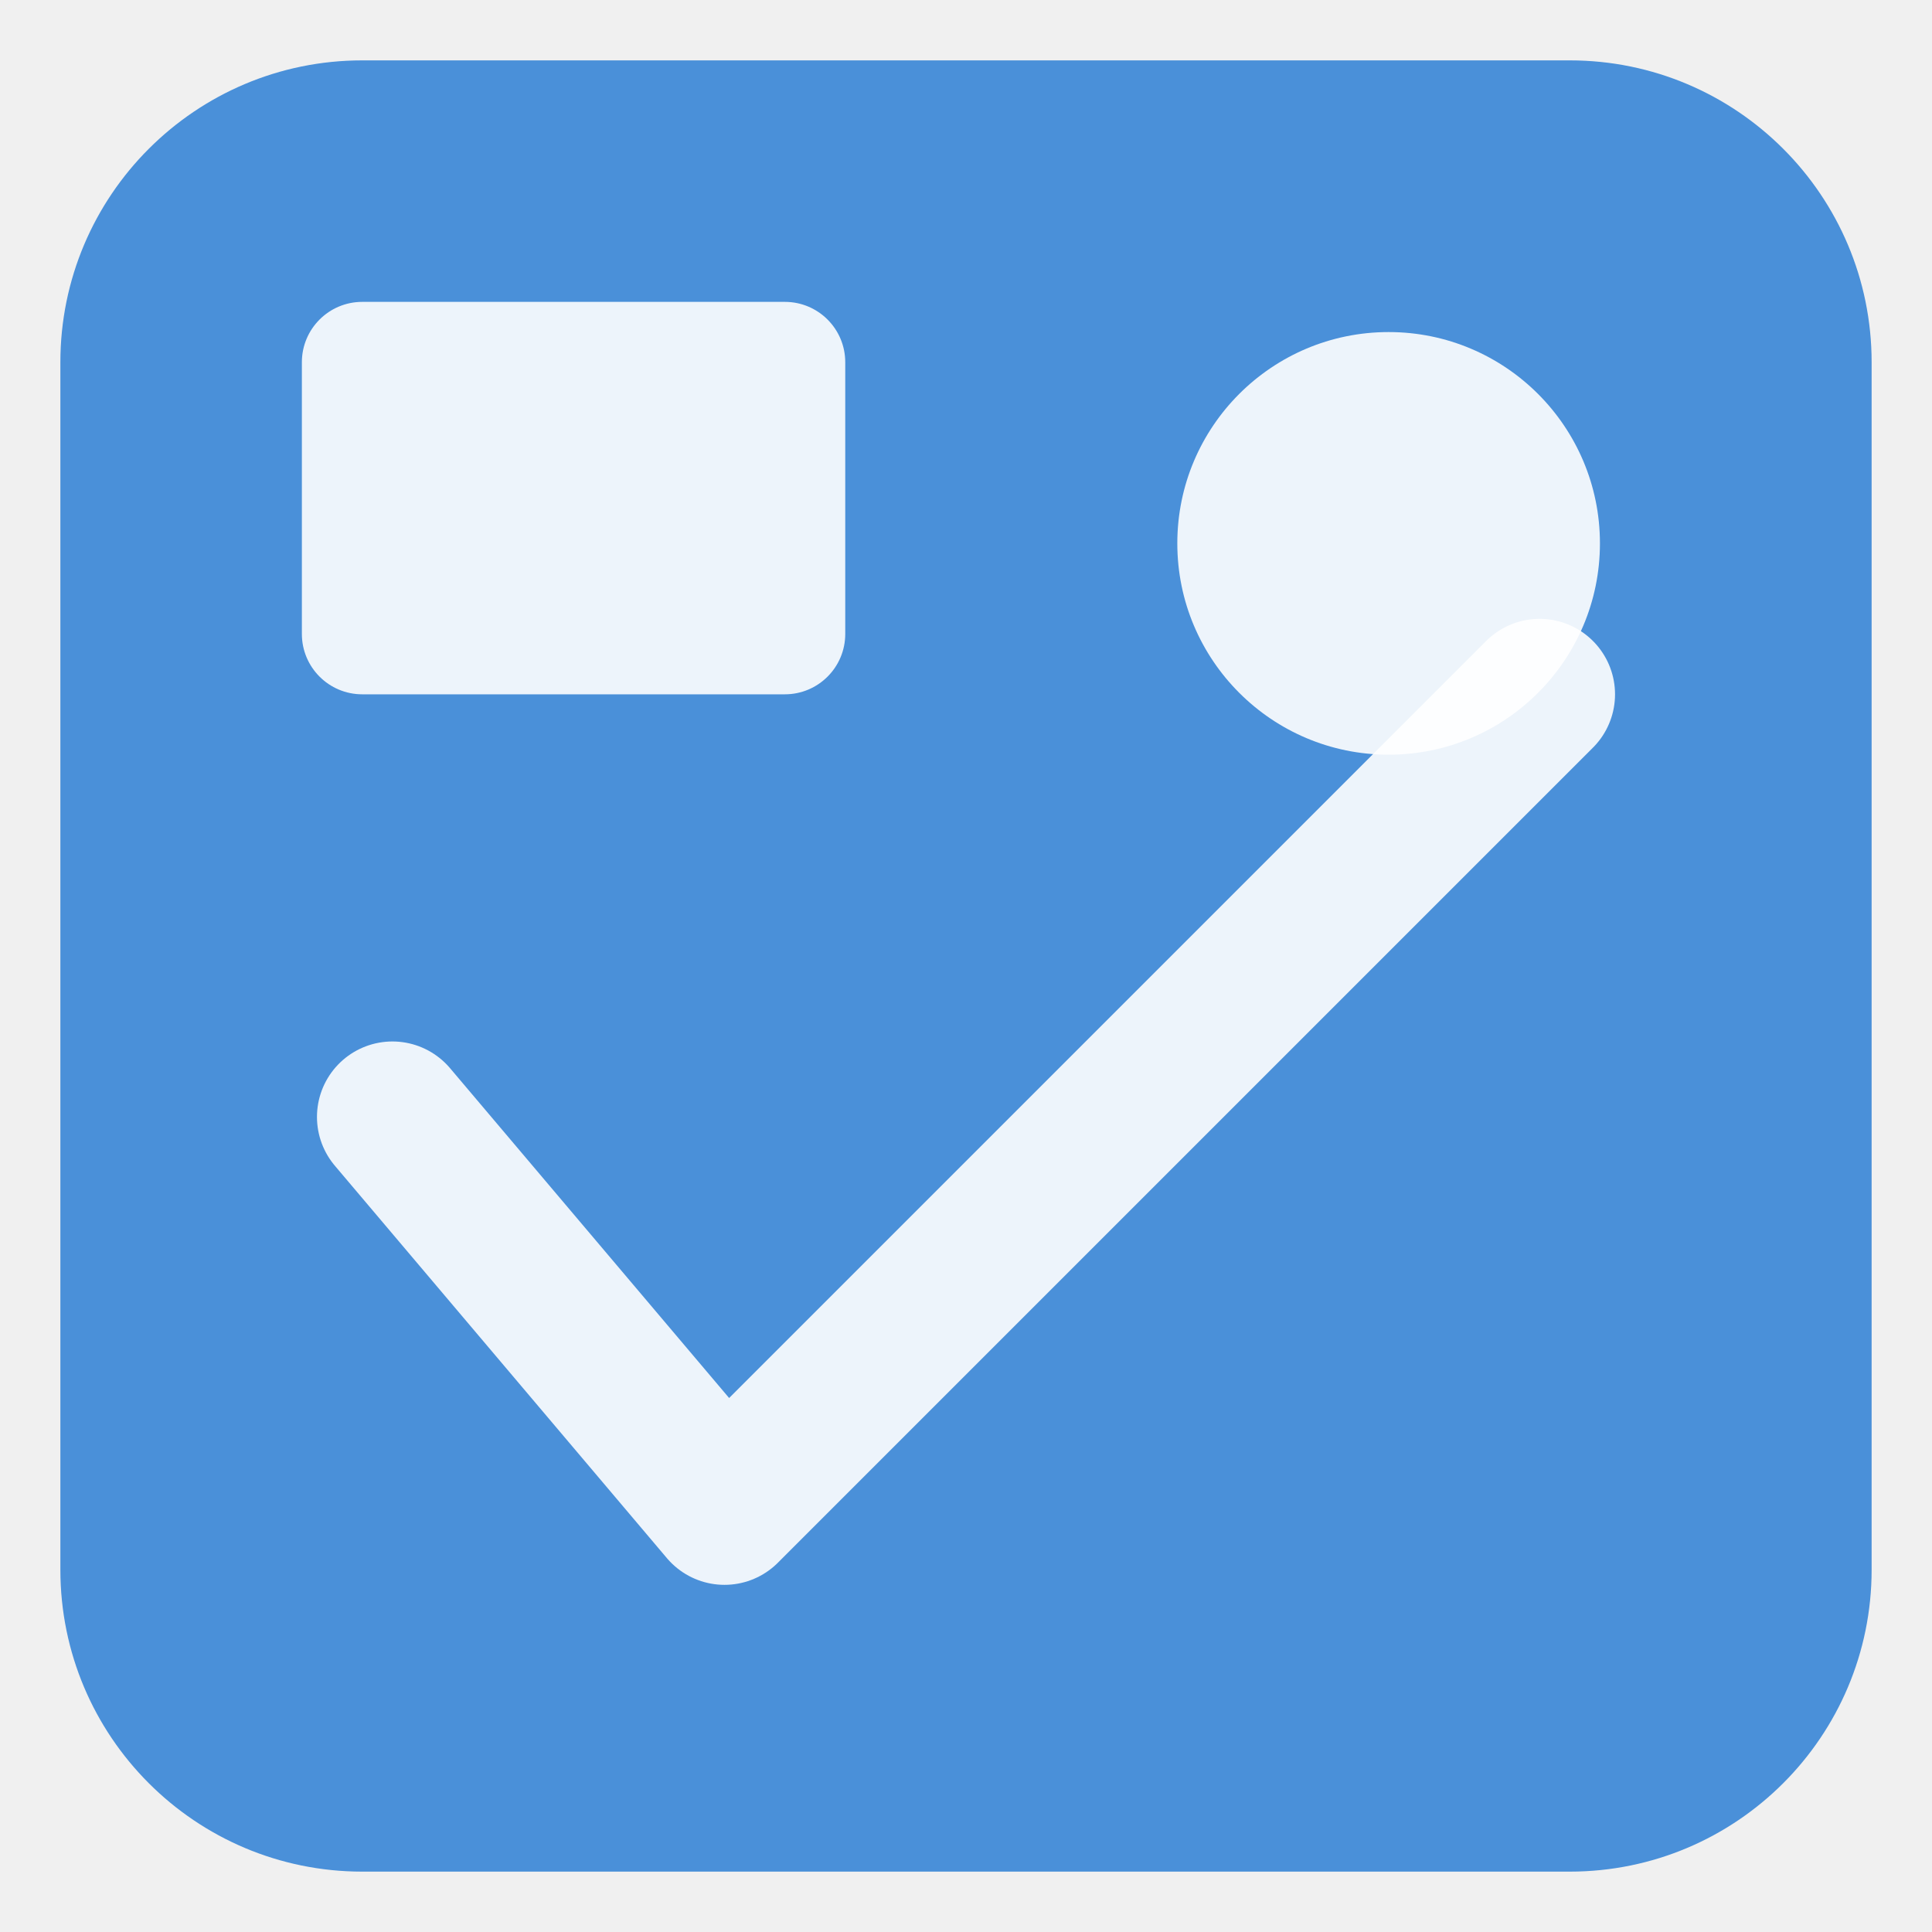
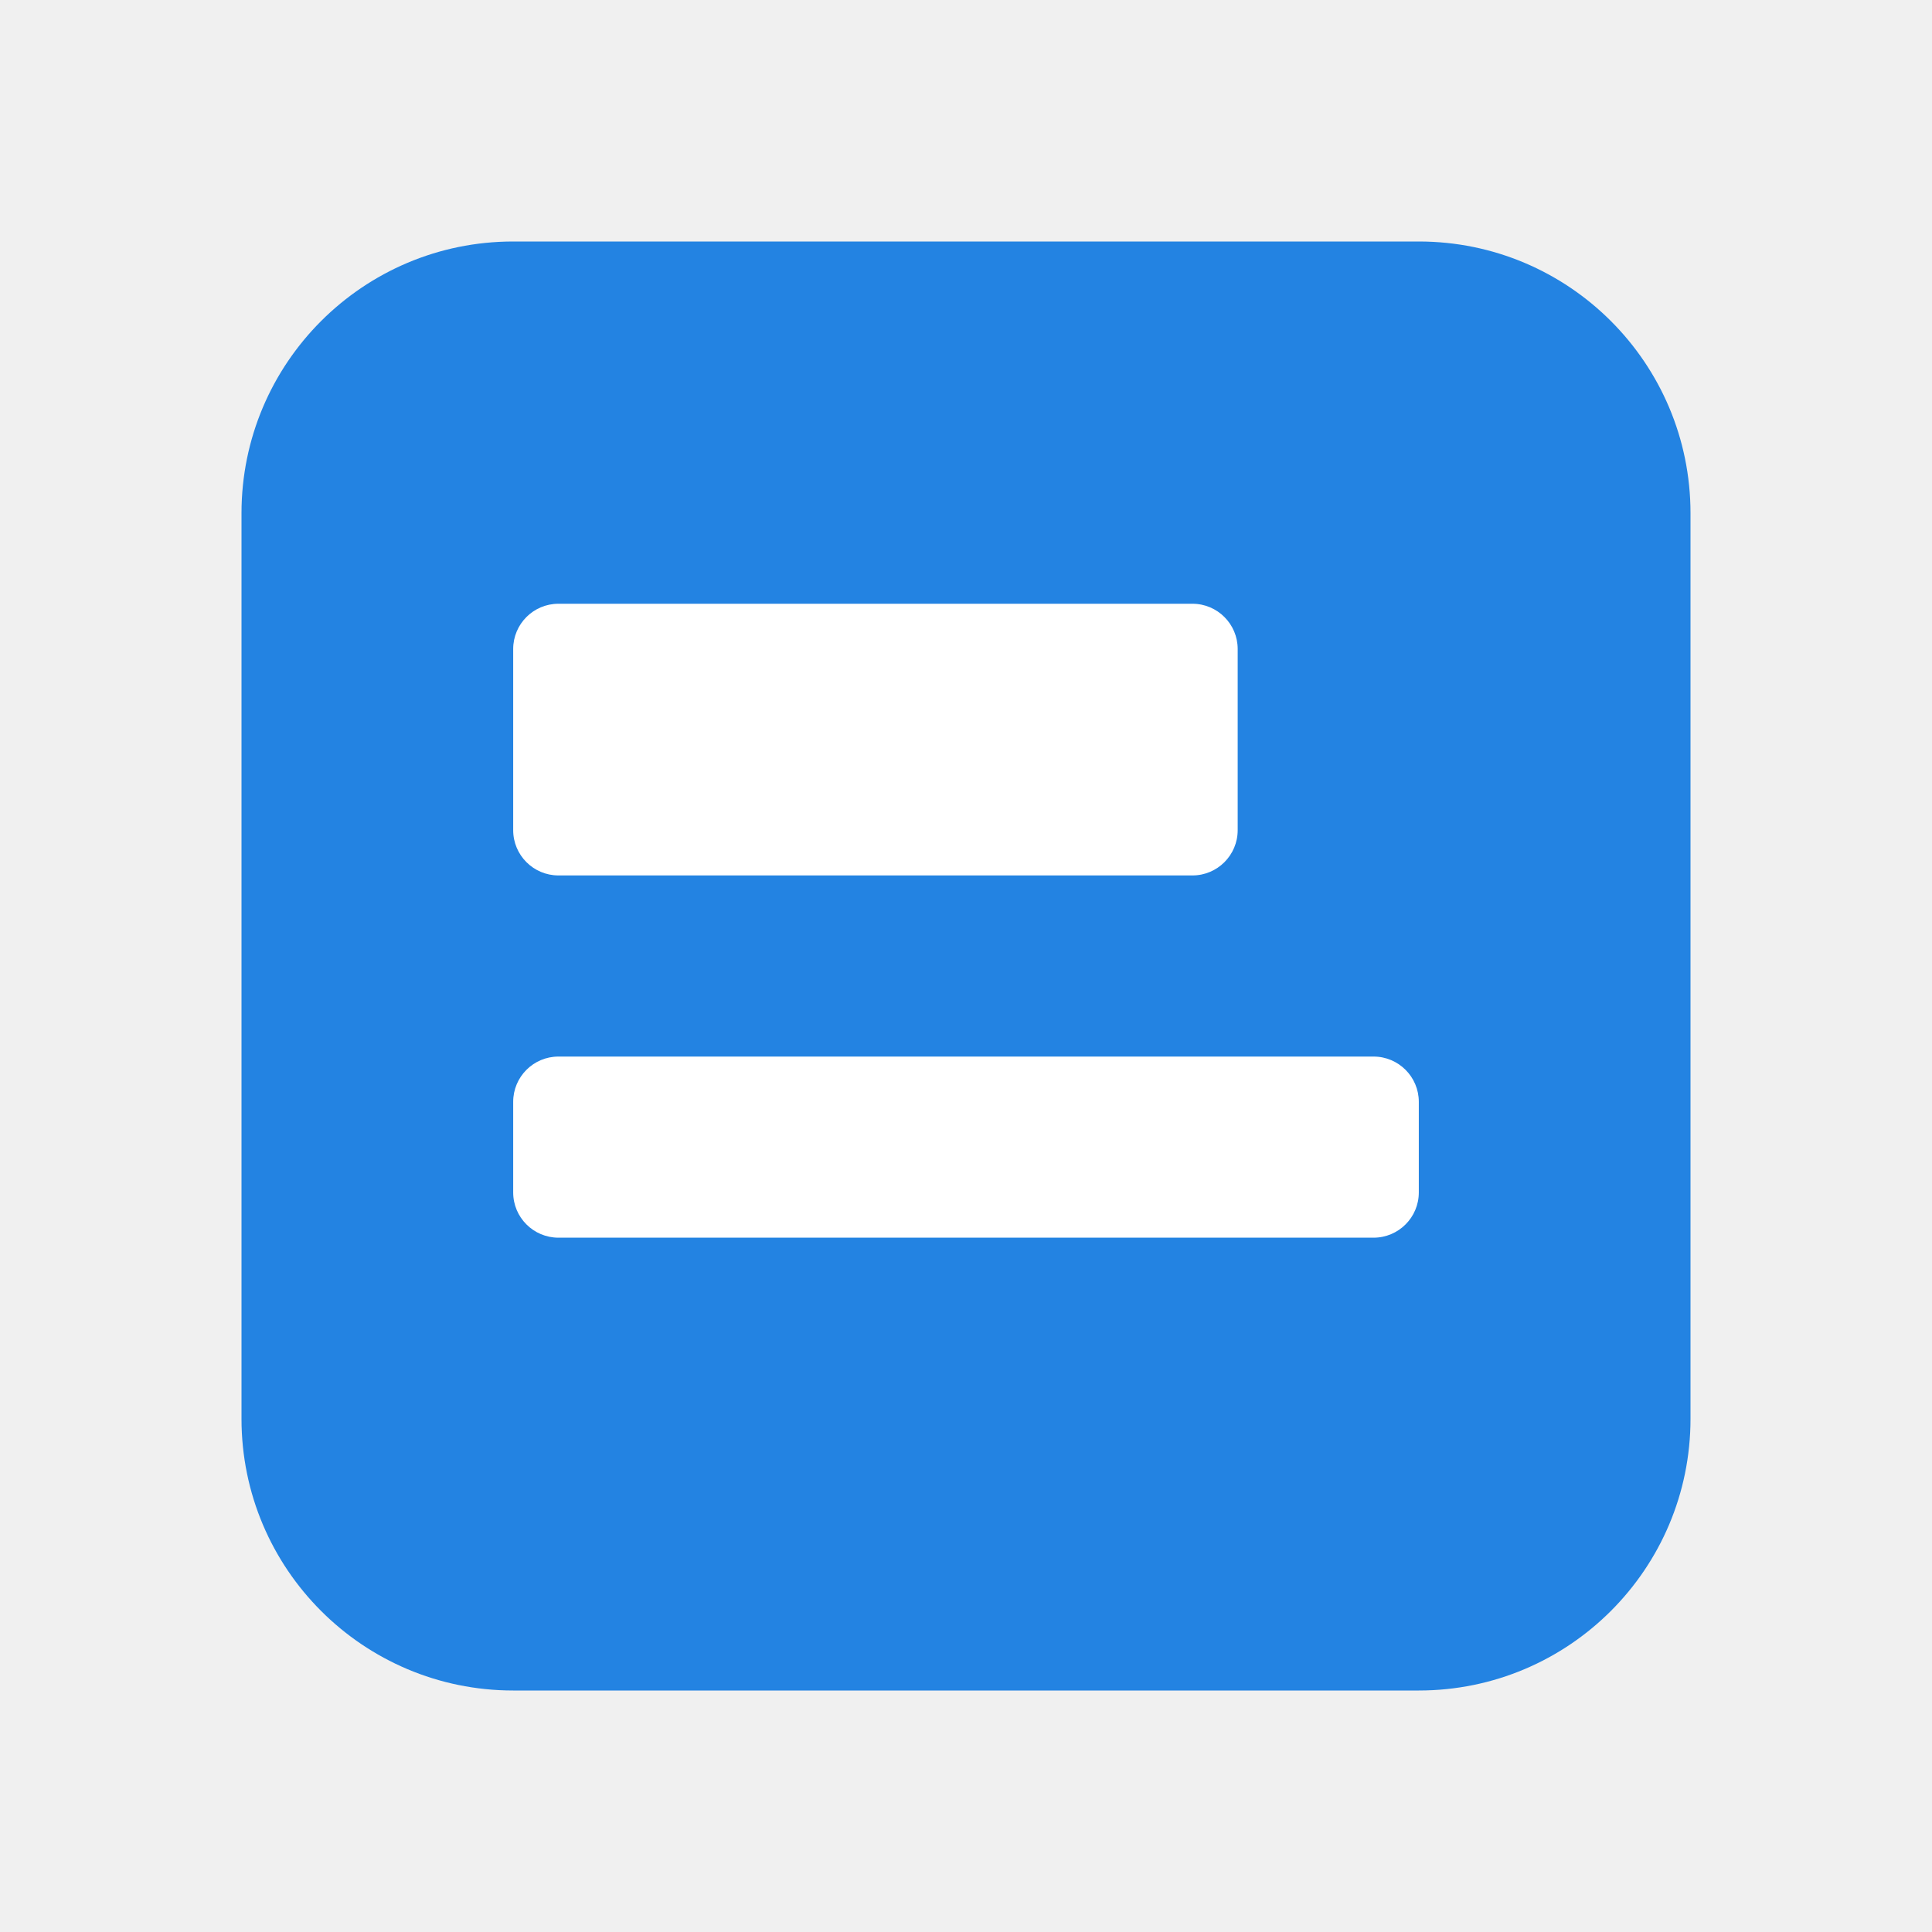
<svg xmlns="http://www.w3.org/2000/svg" width="128" height="128" viewBox="0 0 128 128">
-   <rect x="4" y="4" width="120" height="120" rx="20" fill="#4a90d9" />
-   <rect x="20" y="20" width="36" height="26" rx="4" fill="white" opacity="0.9" />
-   <circle cx="92" cy="36" r="14" fill="white" opacity="0.9" />
-   <path d="M26 74 L48 100 L102 46" stroke="white" stroke-width="10" fill="none" stroke-linecap="round" stroke-linejoin="round" opacity="0.9" />
+   <g transform="translate(16 16) scale(6)">
+     <rect width="16" height="16" rx="3" fill="#2383e2" />
+     <rect x="3" y="4" width="8" height="3" rx="0.5" fill="#ffffff" />
+     <rect x="3" y="9" width="10" height="2" rx="0.5" fill="#ffffff" />
+   </g>
</svg>
